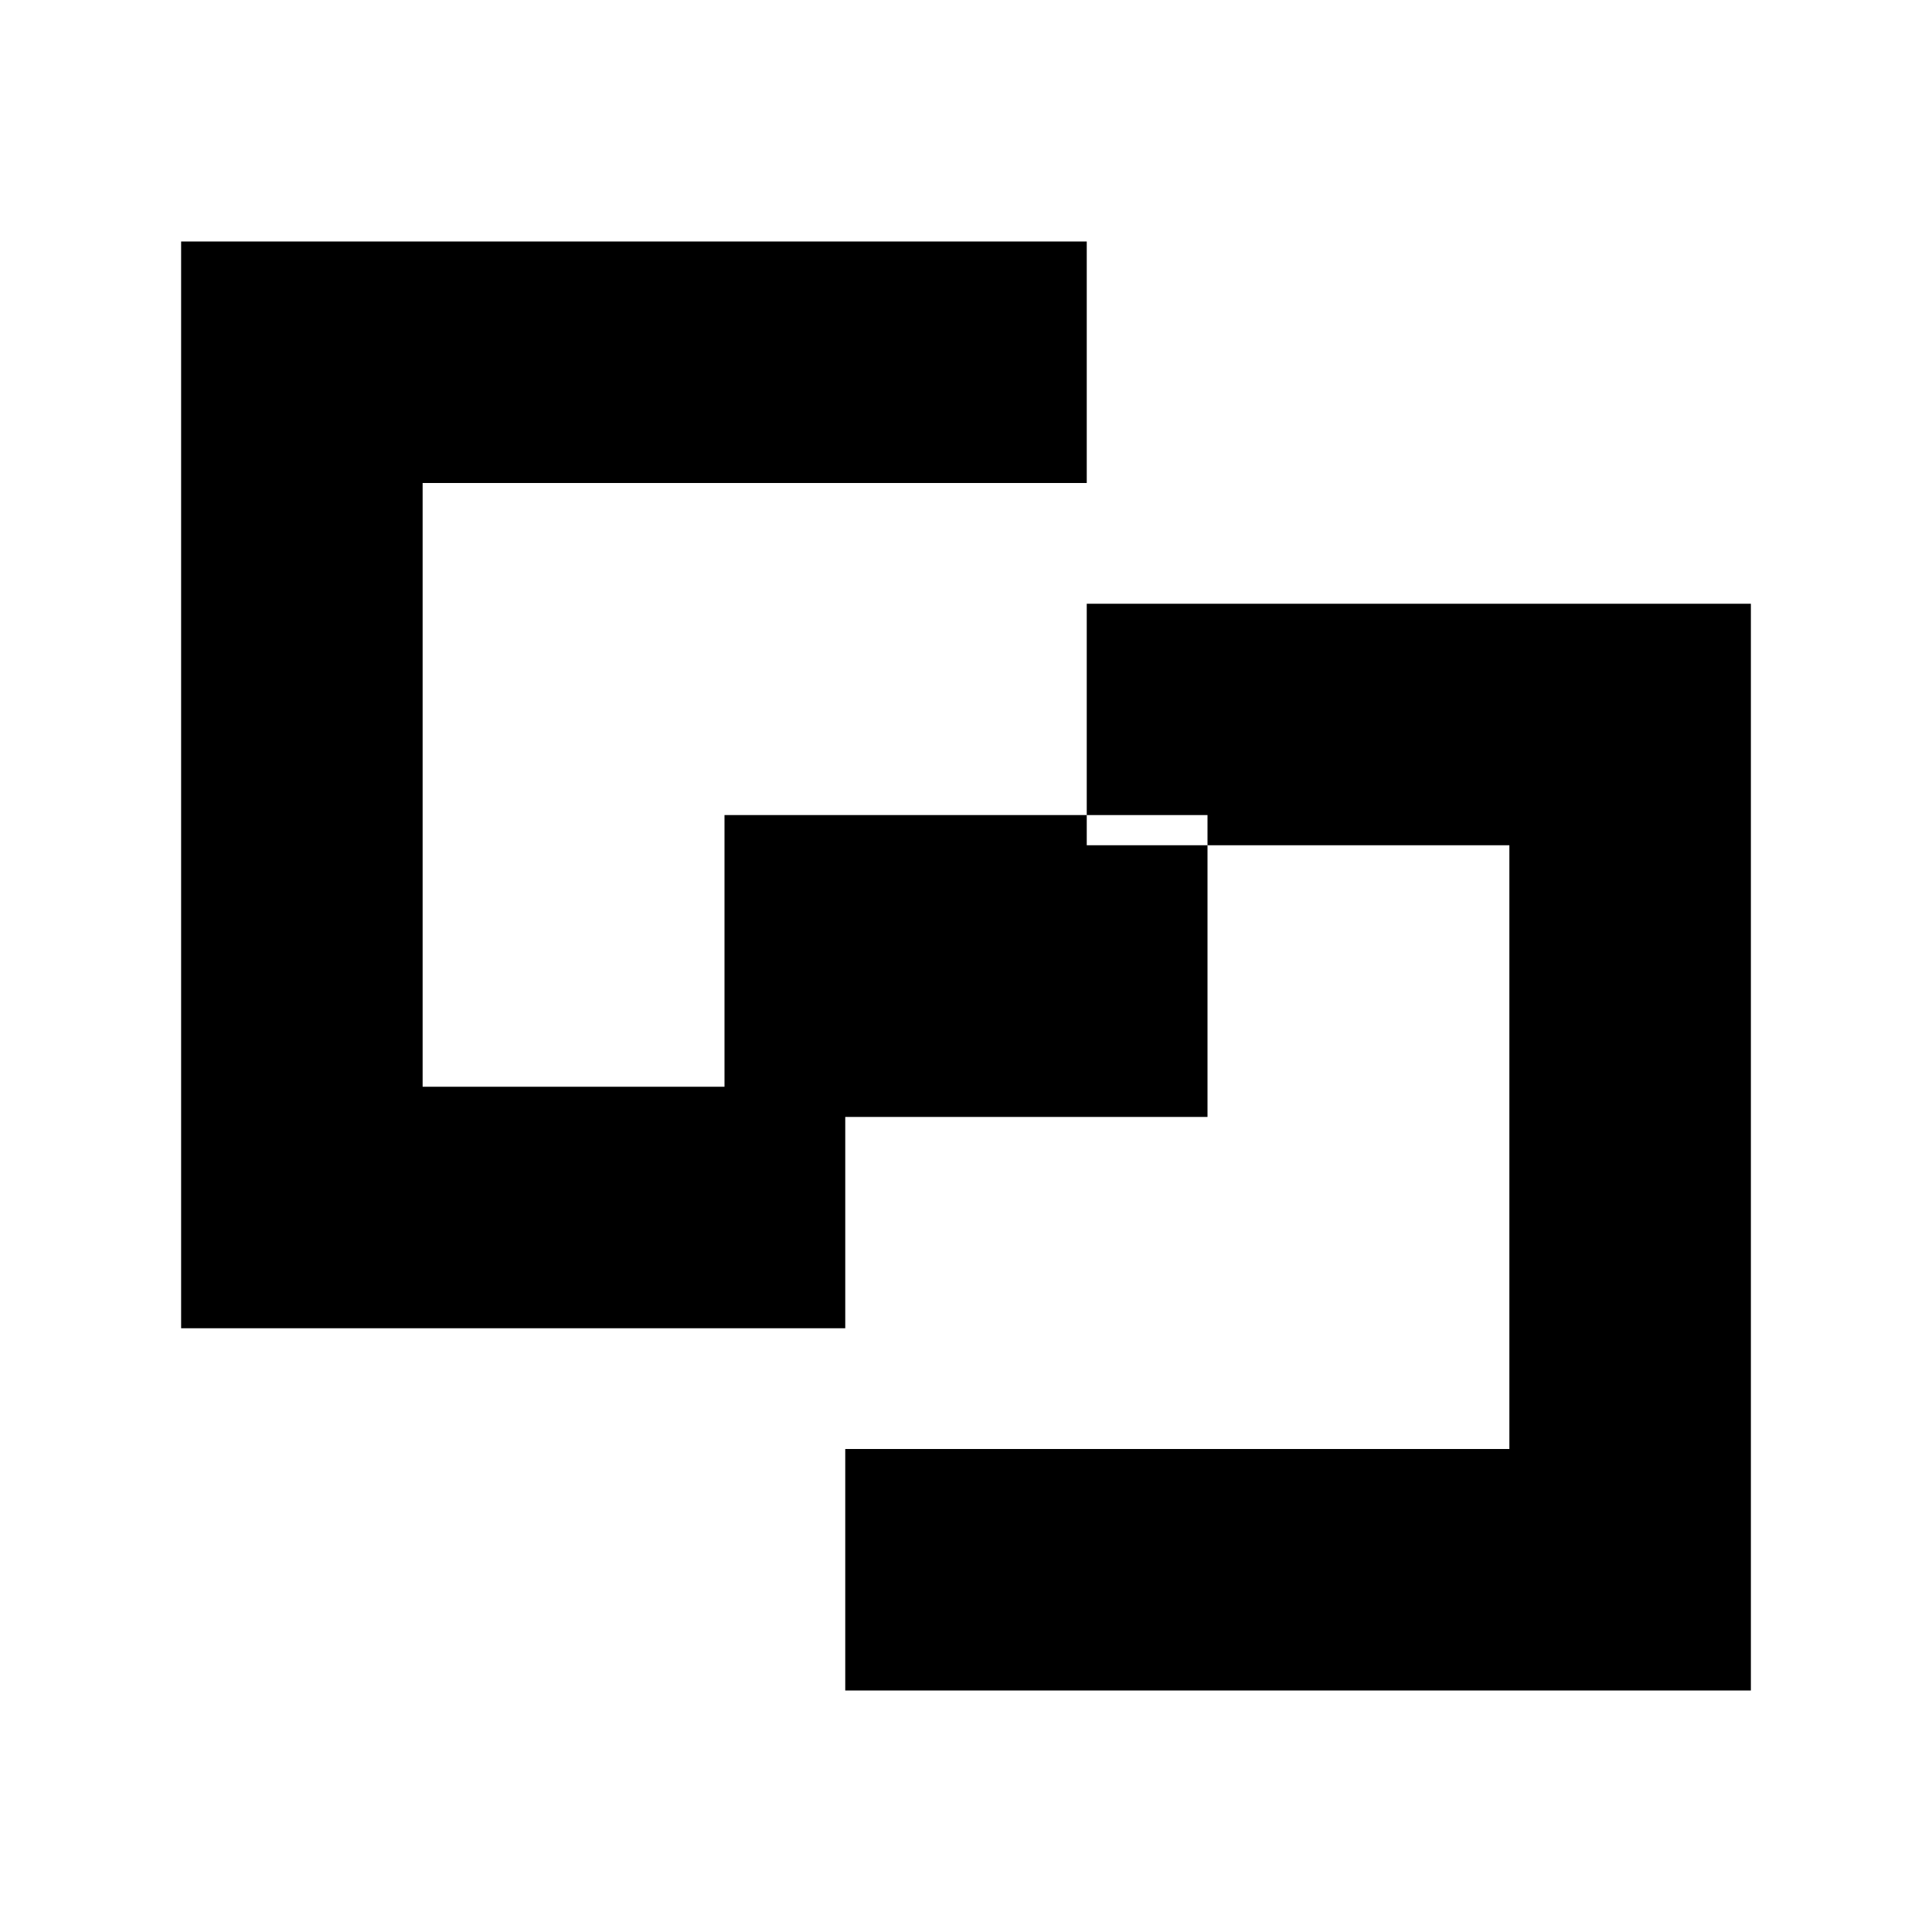
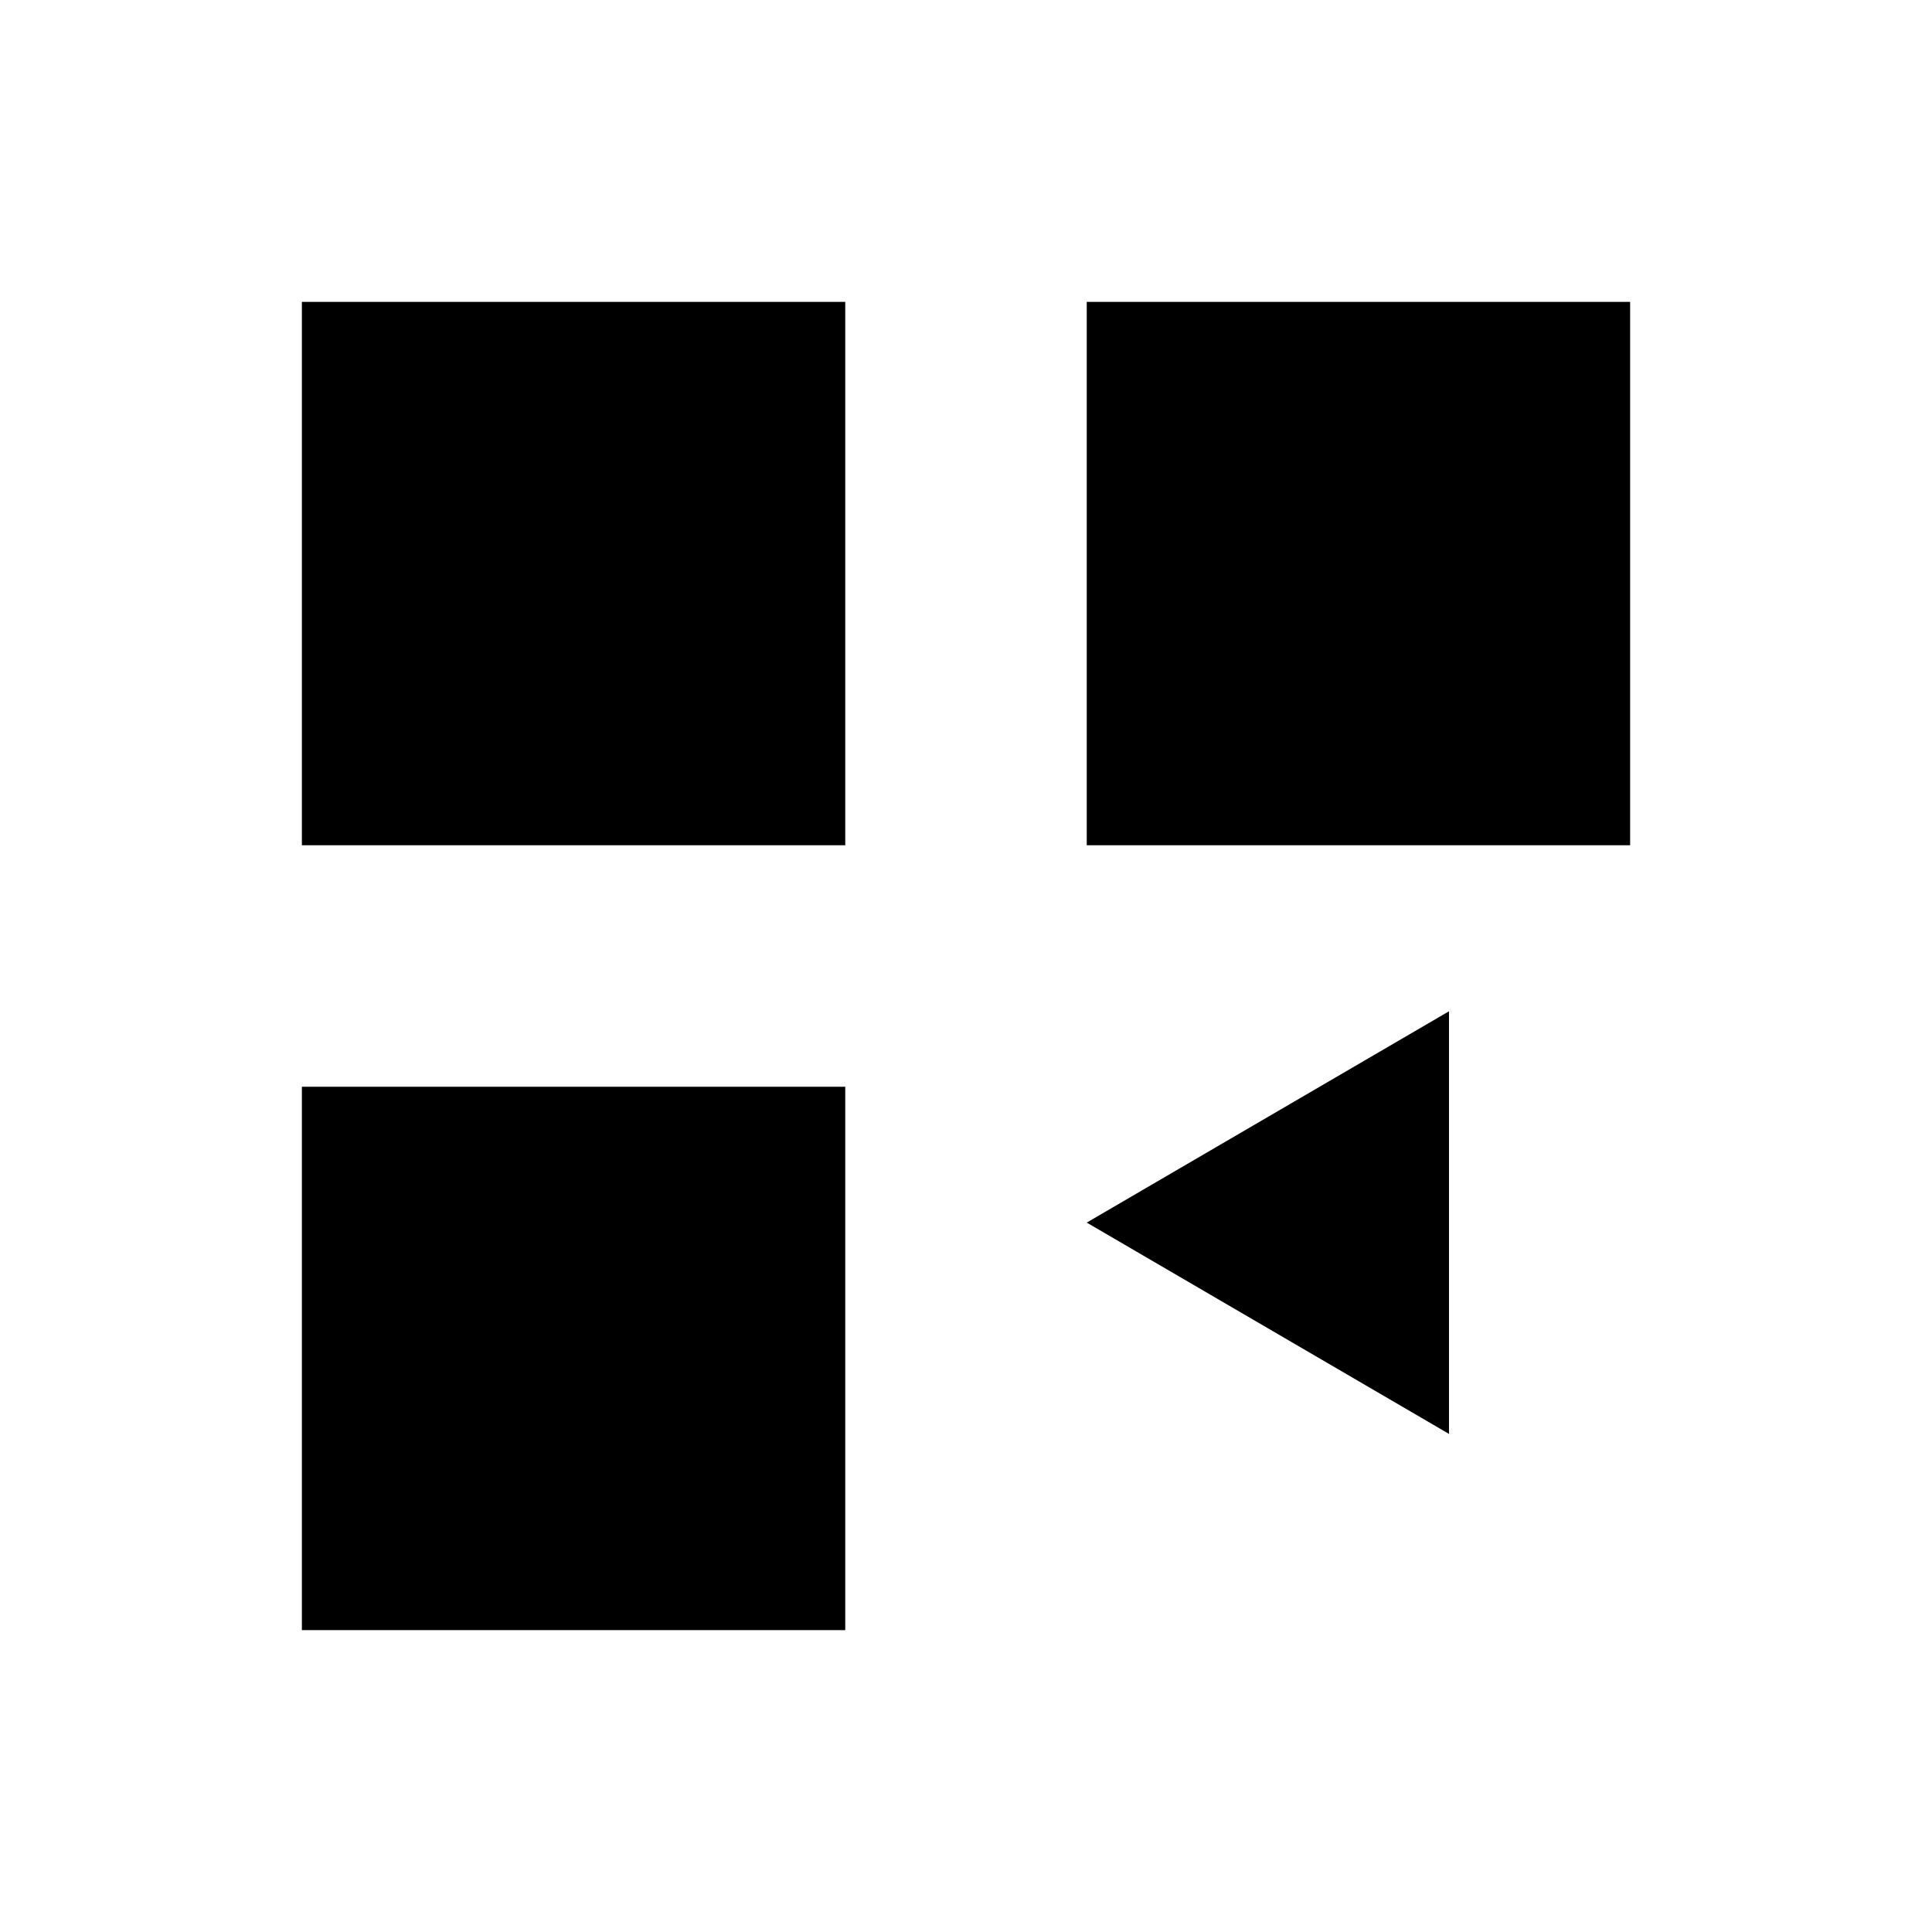
<svg xmlns="http://www.w3.org/2000/svg" width="64" height="64" viewBox="0 0 64 64" fill="none">
-   <path d="M6 8H36V16H14V36H28V44H6V8ZM58 20H36V28H50V48H28V56H58V20ZM24 27H40V37H24V27Z" fill="currentColor" />
+   <path d="M10 10h18v18H10z" fill="currentColor" />
+   <path d="M36 10h18v18H36z" fill="currentColor" />
+   <path d="M10 36h18v18H10z" fill="currentColor" />
+   <path d="M36 40.5 48 33.5v14z" fill="currentColor" />
</svg>
